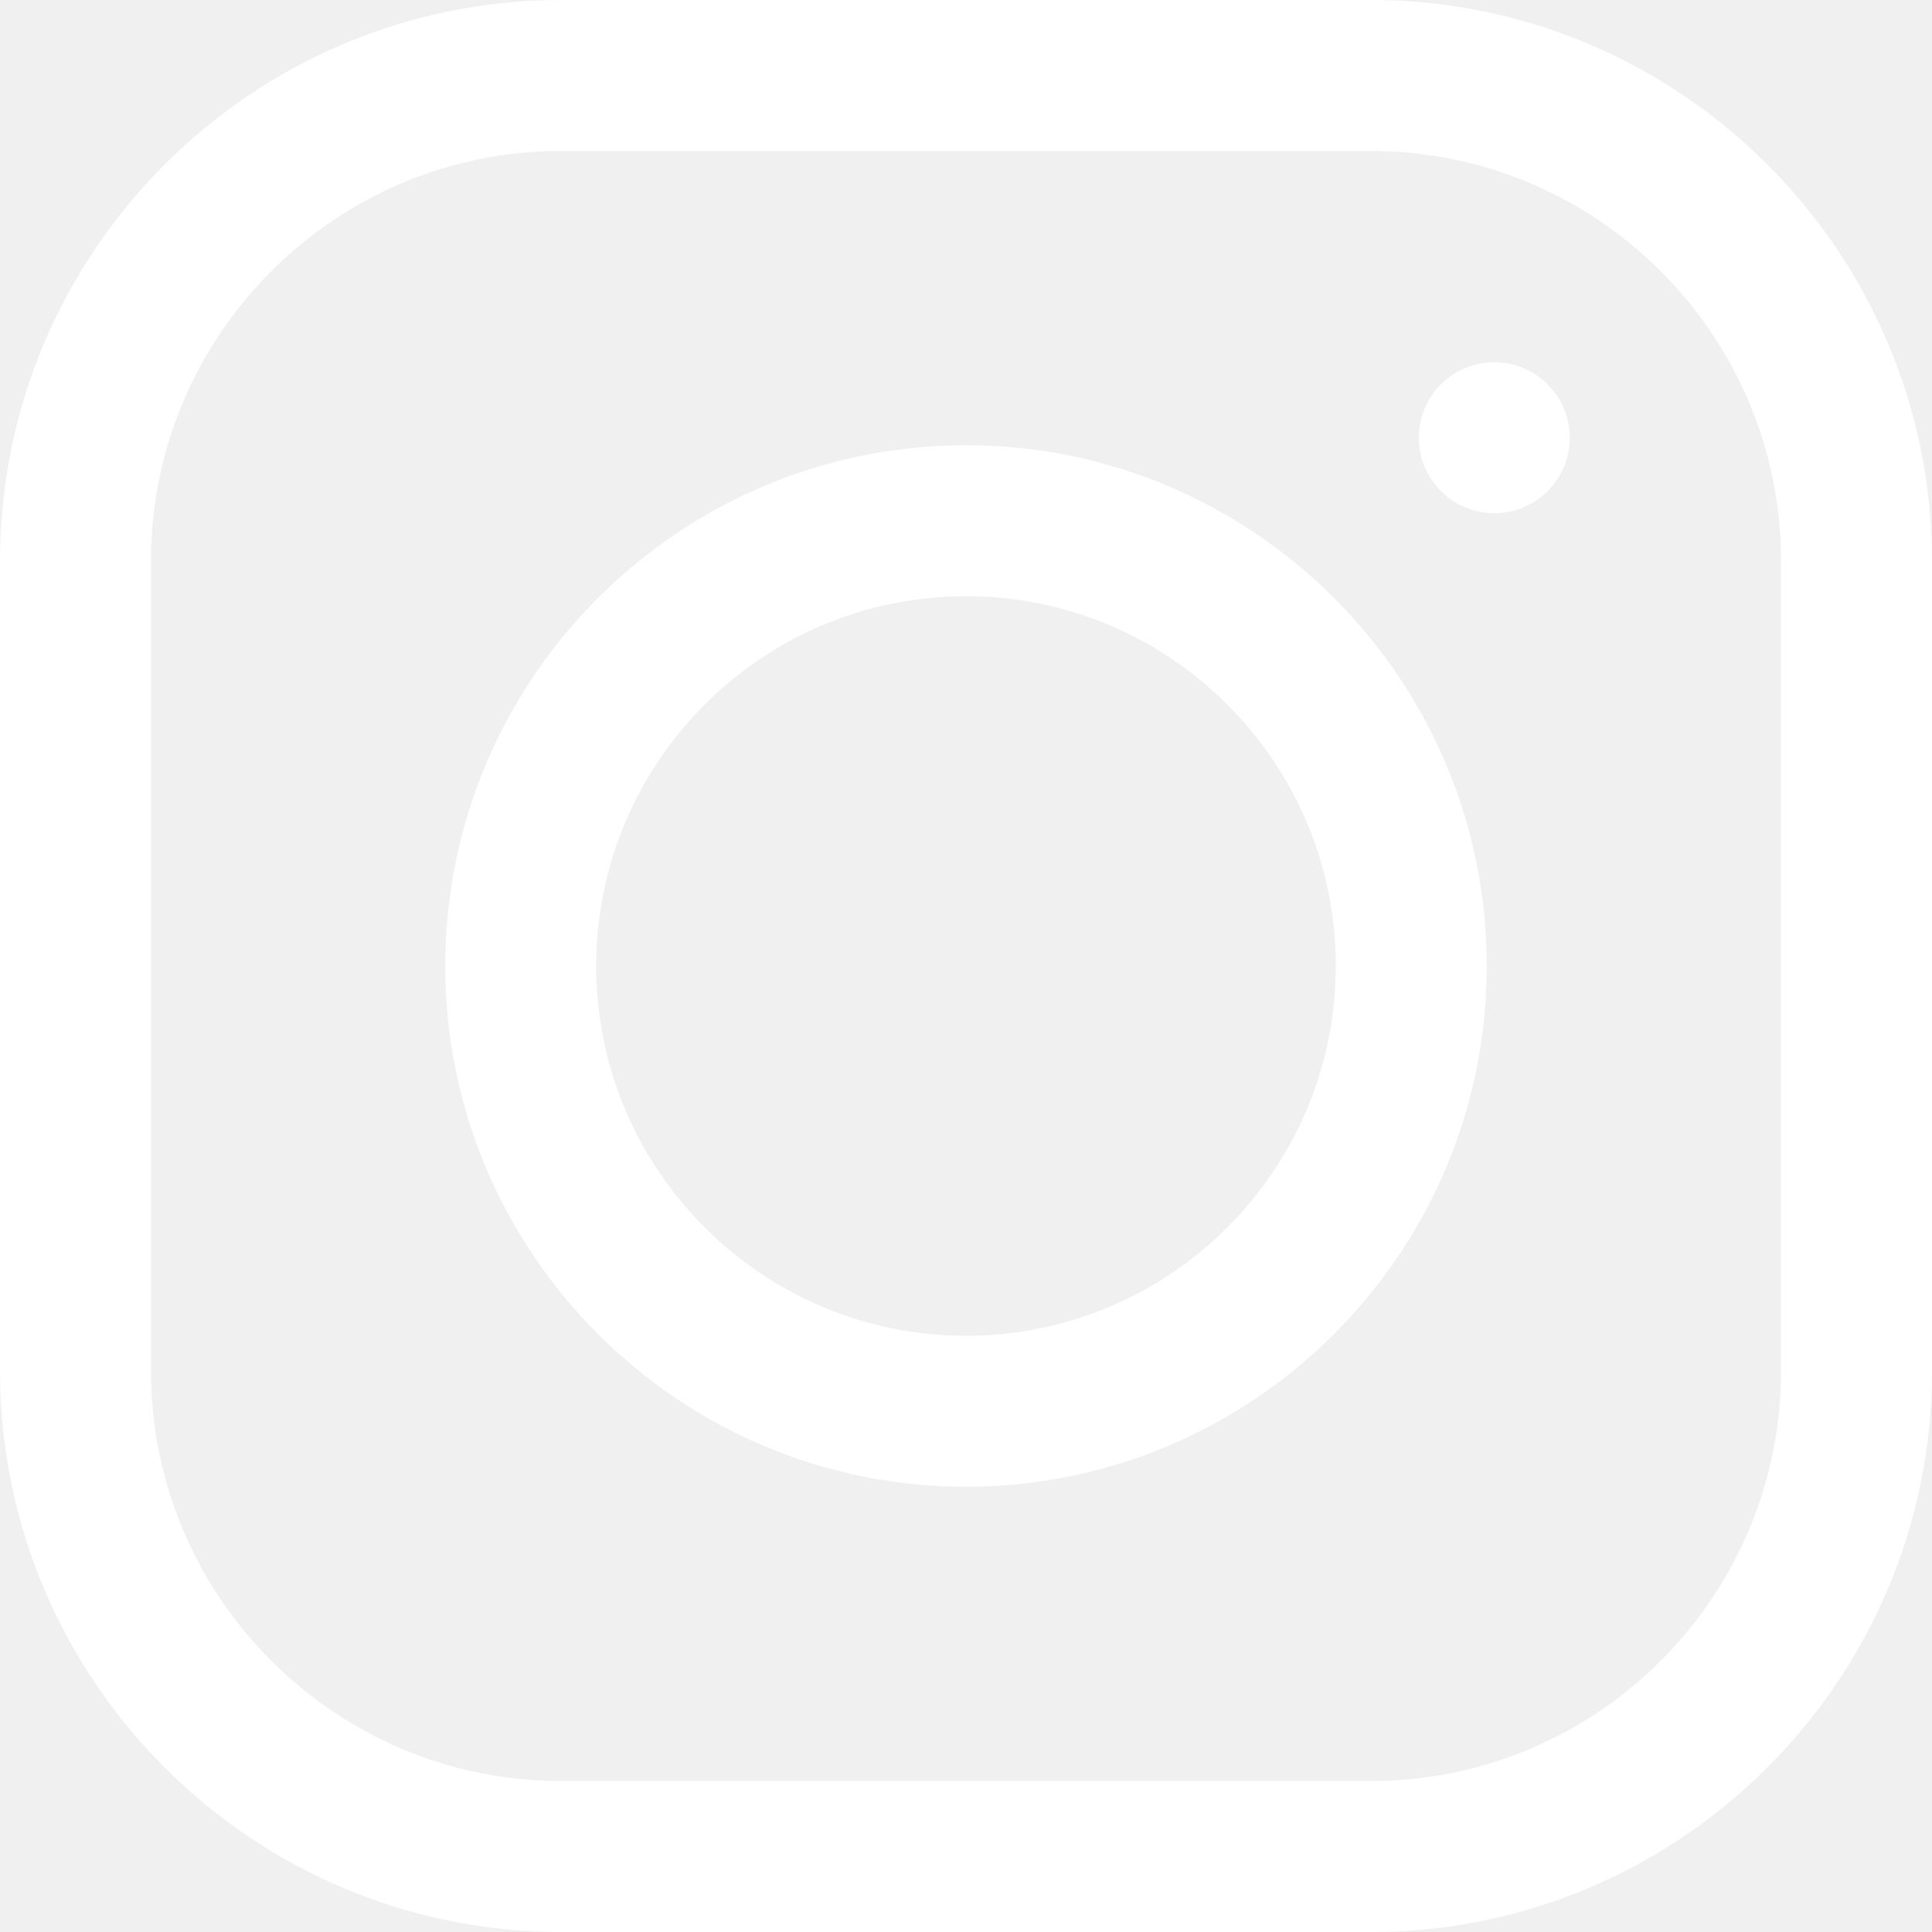
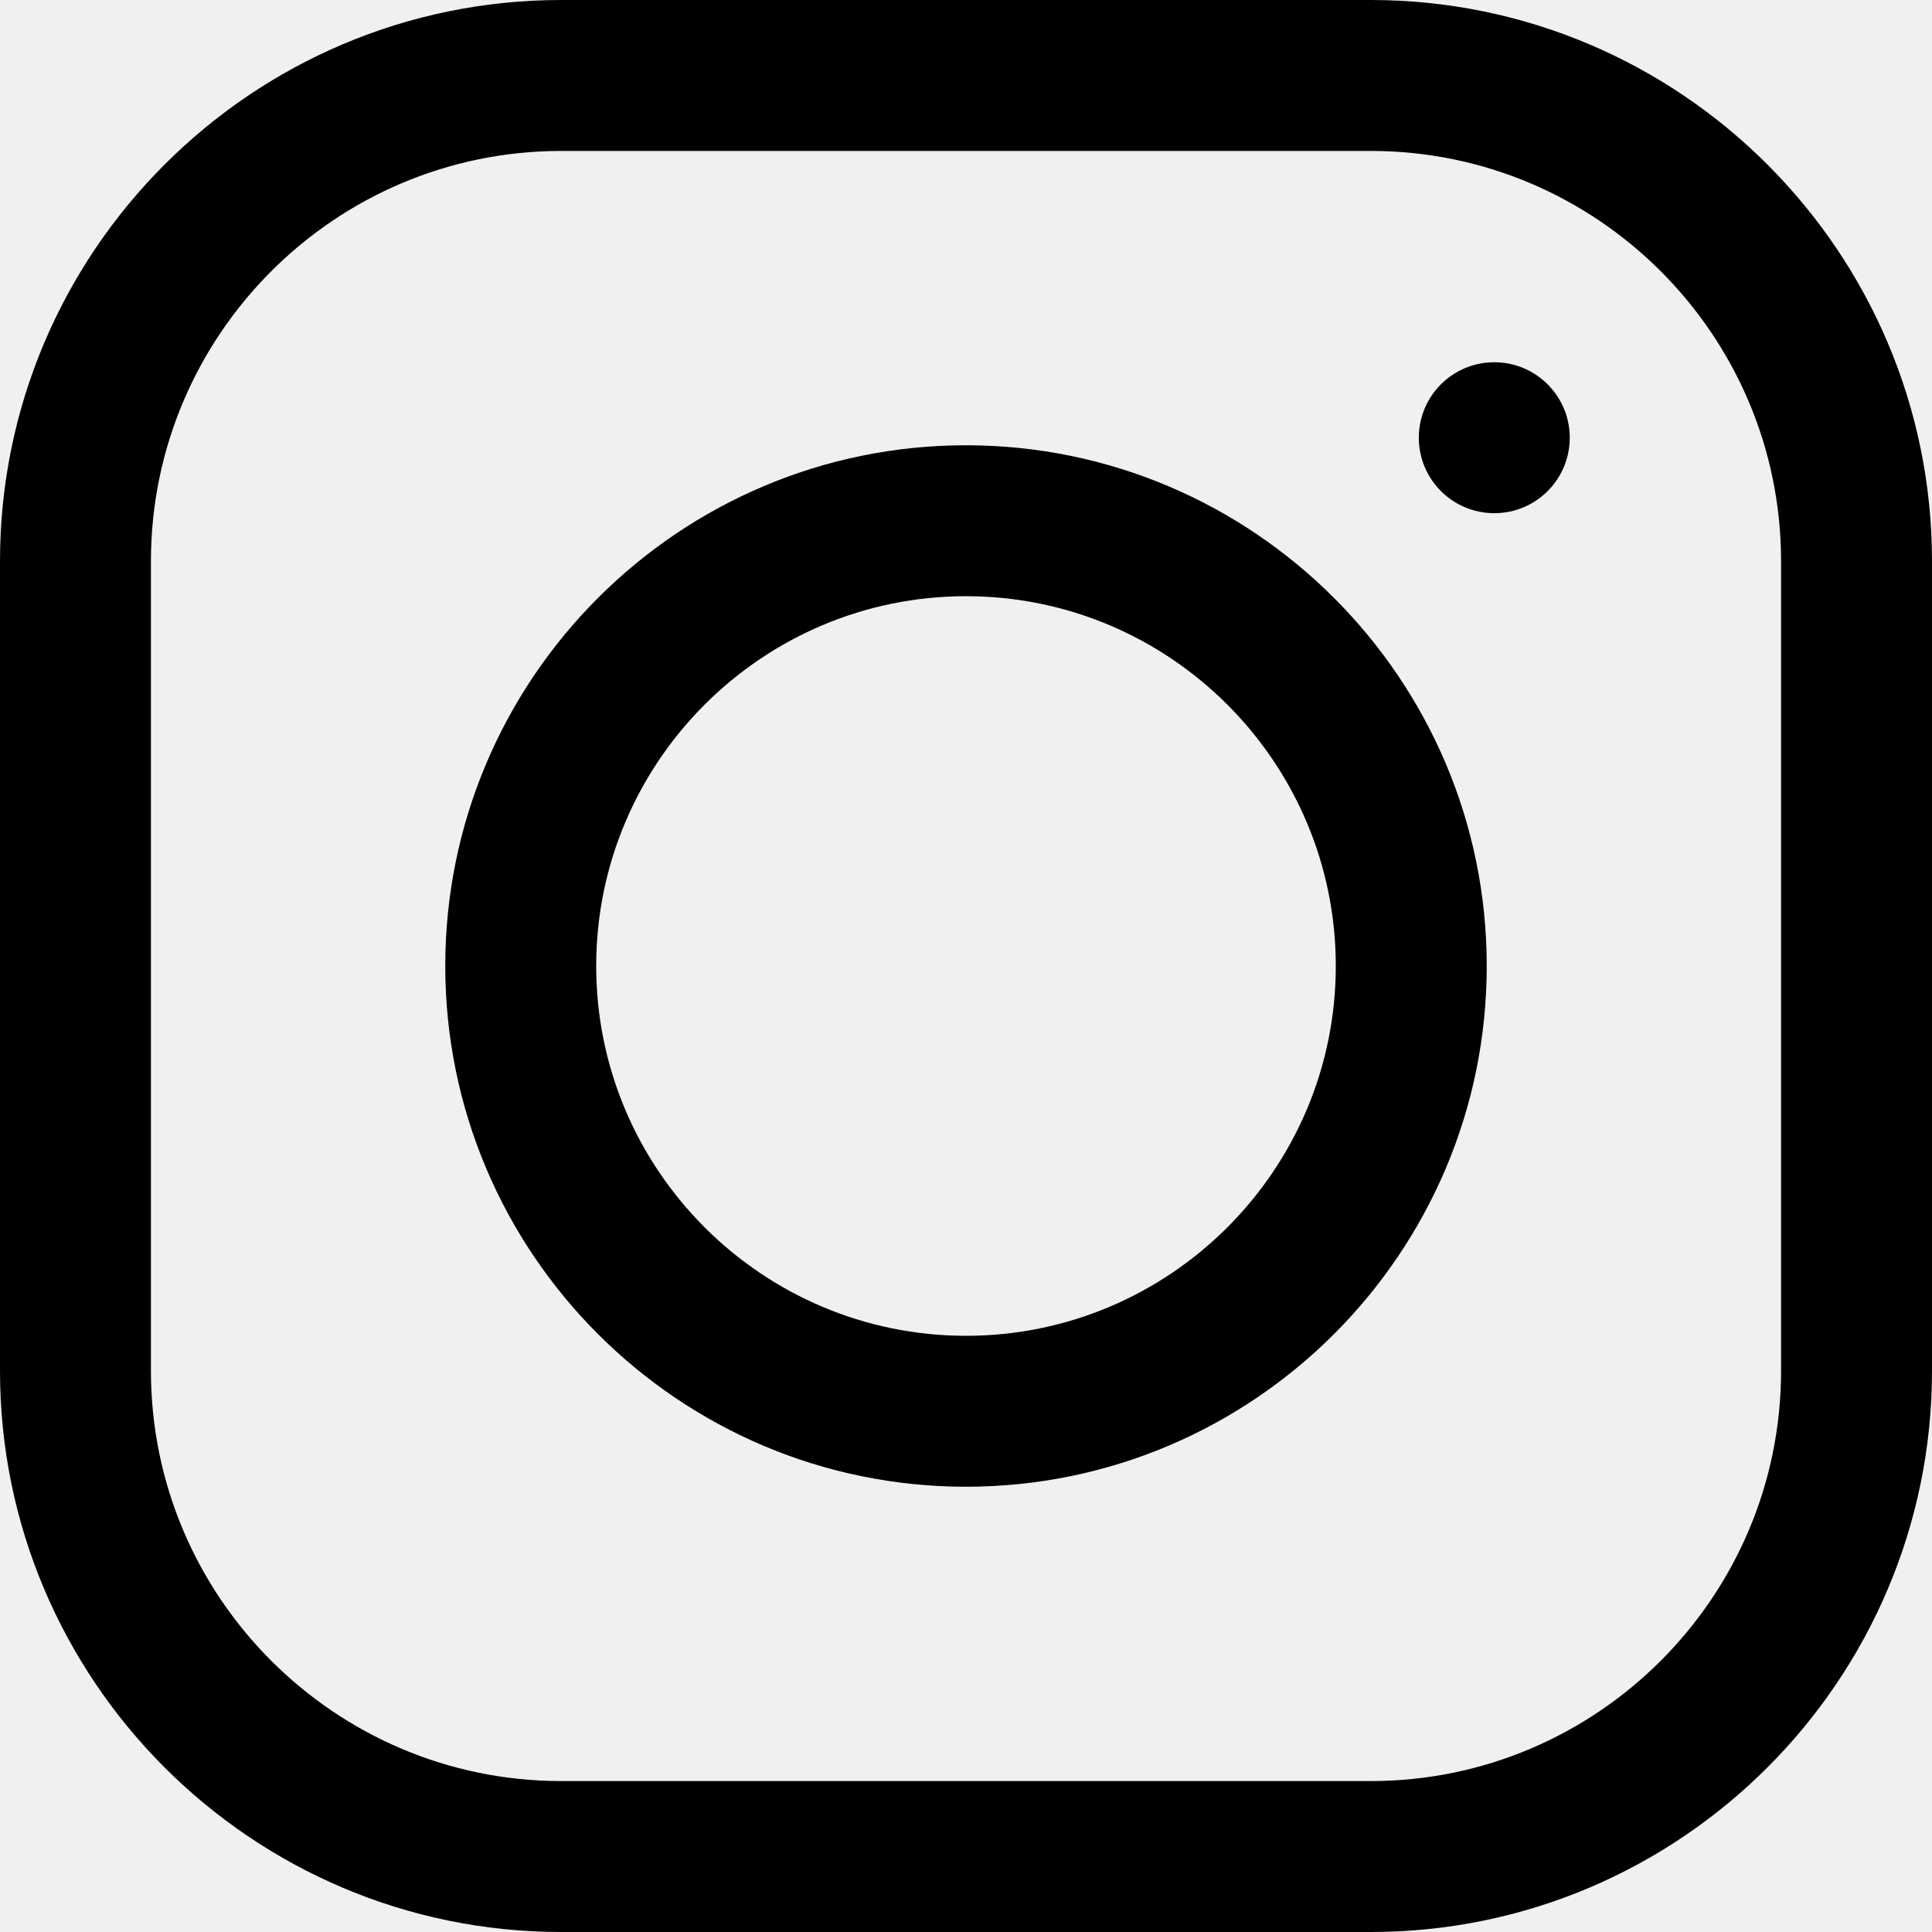
<svg xmlns="http://www.w3.org/2000/svg" width="512" height="512">
  <g>
-     <rect fill="none" id="canvas_background" height="402" width="582" y="-1" x="-1" />
+     <rect x="-1" y="-1" width="514" height="514" id="canvas_background" fill="none" />
  </g>
  <g>
    <g id="svg_1">
      <g id="svg_2">
-         <path fill="#ffffff" id="svg_3" d="m363.273,0l-214.545,0c-82.009,0 -148.728,66.719 -148.728,148.728l0,214.544c0,82.009 66.719,148.728 148.728,148.728l214.544,0c82.009,0 148.728,-66.719 148.728,-148.727l0,-214.545c0,-82.009 -66.719,-148.728 -148.727,-148.728zm108.727,363.272c0,59.953 -48.775,108.728 -108.727,108.728l-214.545,0c-59.953,0 -108.728,-48.775 -108.728,-108.727l0,-214.545c0,-59.953 48.775,-108.728 108.728,-108.728l214.544,0c59.953,0 108.728,48.775 108.728,108.728l0,214.544z" />
+         <path d="m363.273,0l-214.545,0c-82.009,0 -148.728,66.719 -148.728,148.728l0,214.544c0,82.009 66.719,148.728 148.728,148.728l214.544,0c82.009,0 148.728,-66.719 148.728,-148.727l0,-214.545c0,-82.009 -66.719,-148.728 -148.727,-148.728zm108.727,363.272c0,59.953 -48.775,108.728 -108.727,108.728l-214.545,0c-59.953,0 -108.728,-48.775 -108.728,-108.727l0,-214.545c0,-59.953 48.775,-108.728 108.728,-108.728l214.544,0c59.953,0 108.728,48.775 108.728,108.728l0,214.544z" id="svg_3" fill="#000000" />
      </g>
    </g>
    <g id="svg_4">
      <g id="svg_5">
-         <path fill="#ffffff" id="svg_6" d="m256,118c-76.094,0 -138,61.906 -138,138s61.906,138 138,138s138,-61.906 138,-138s-61.906,-138 -138,-138zm0,236c-54.037,0 -98,-43.963 -98,-98s43.963,-98 98,-98s98,43.963 98,98s-43.963,98 -98,98z" />
+         <path d="m256,118c-76.094,0 -138,61.906 -138,138s61.906,138 138,138s138,-61.906 138,-138s-61.906,-138 -138,-138zm0,236c-54.037,0 -98,-43.963 -98,-98s43.963,-98 98,-98s98,43.963 98,98s-43.963,98 -98,98z" id="svg_6" fill="#000000" />
      </g>
    </g>
    <g id="svg_7">
      <g id="svg_8">
-         <circle fill="#ffffff" id="svg_9" r="20" cy="116" cx="396" />
+         <circle cx="396" cy="116" r="20" id="svg_9" fill="#000000" />
      </g>
    </g>
    <g id="svg_10" />
    <g id="svg_11" />
    <g id="svg_12" />
    <g id="svg_13" />
    <g id="svg_14" />
    <g id="svg_15" />
    <g id="svg_16" />
    <g id="svg_17" />
    <g id="svg_18" />
    <g id="svg_19" />
    <g id="svg_20" />
    <g id="svg_21" />
    <g id="svg_22" />
    <g id="svg_23" />
    <g id="svg_24" />
  </g>
</svg>
